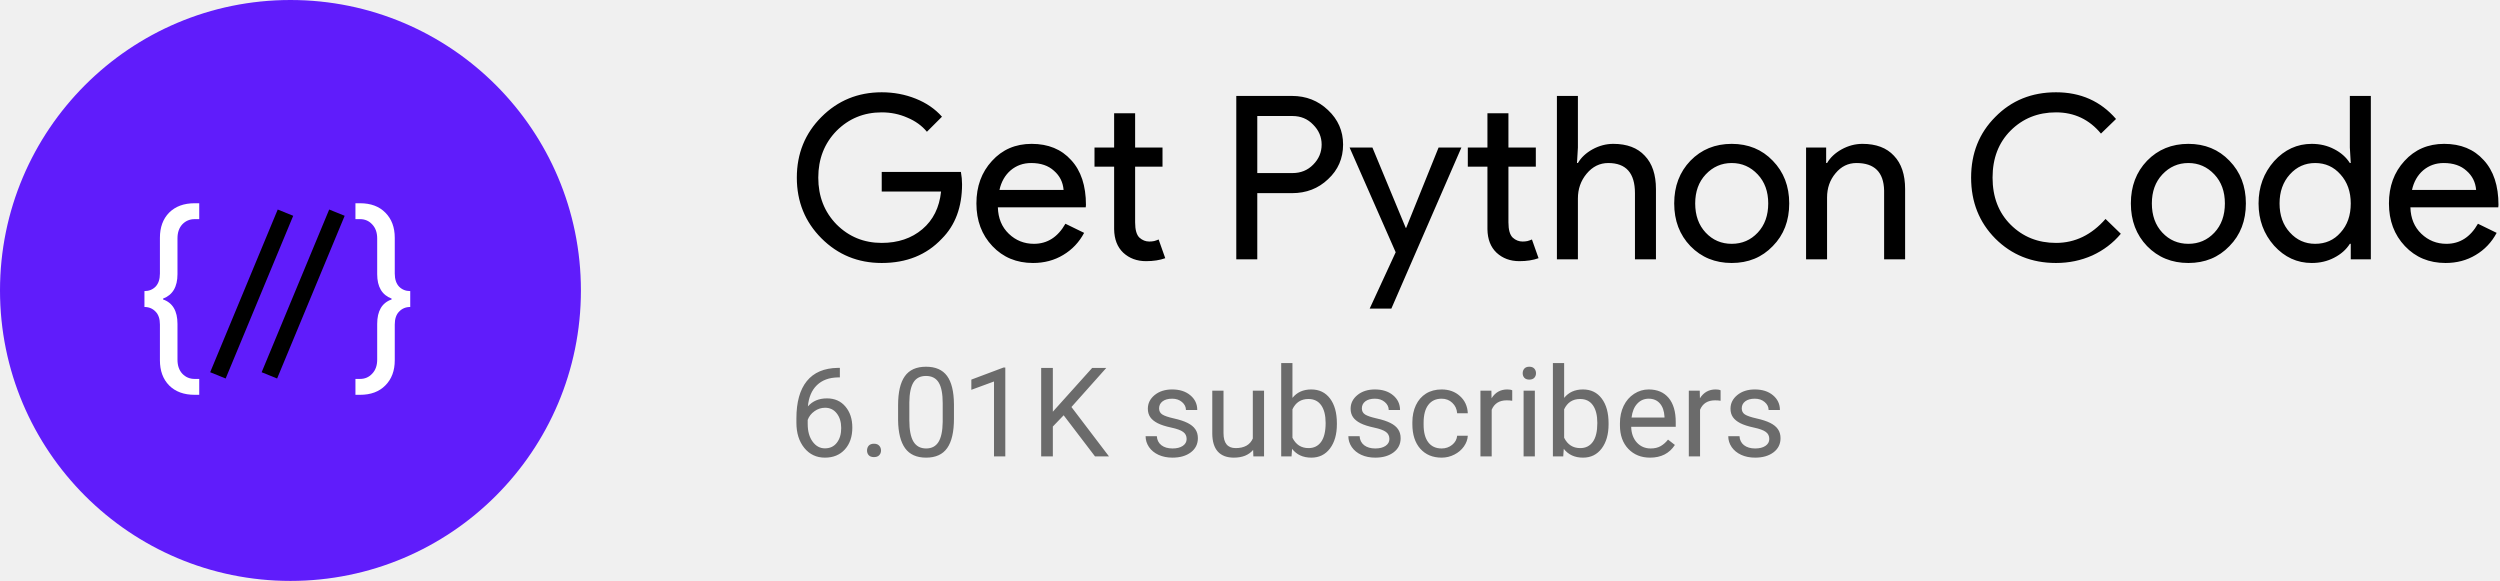
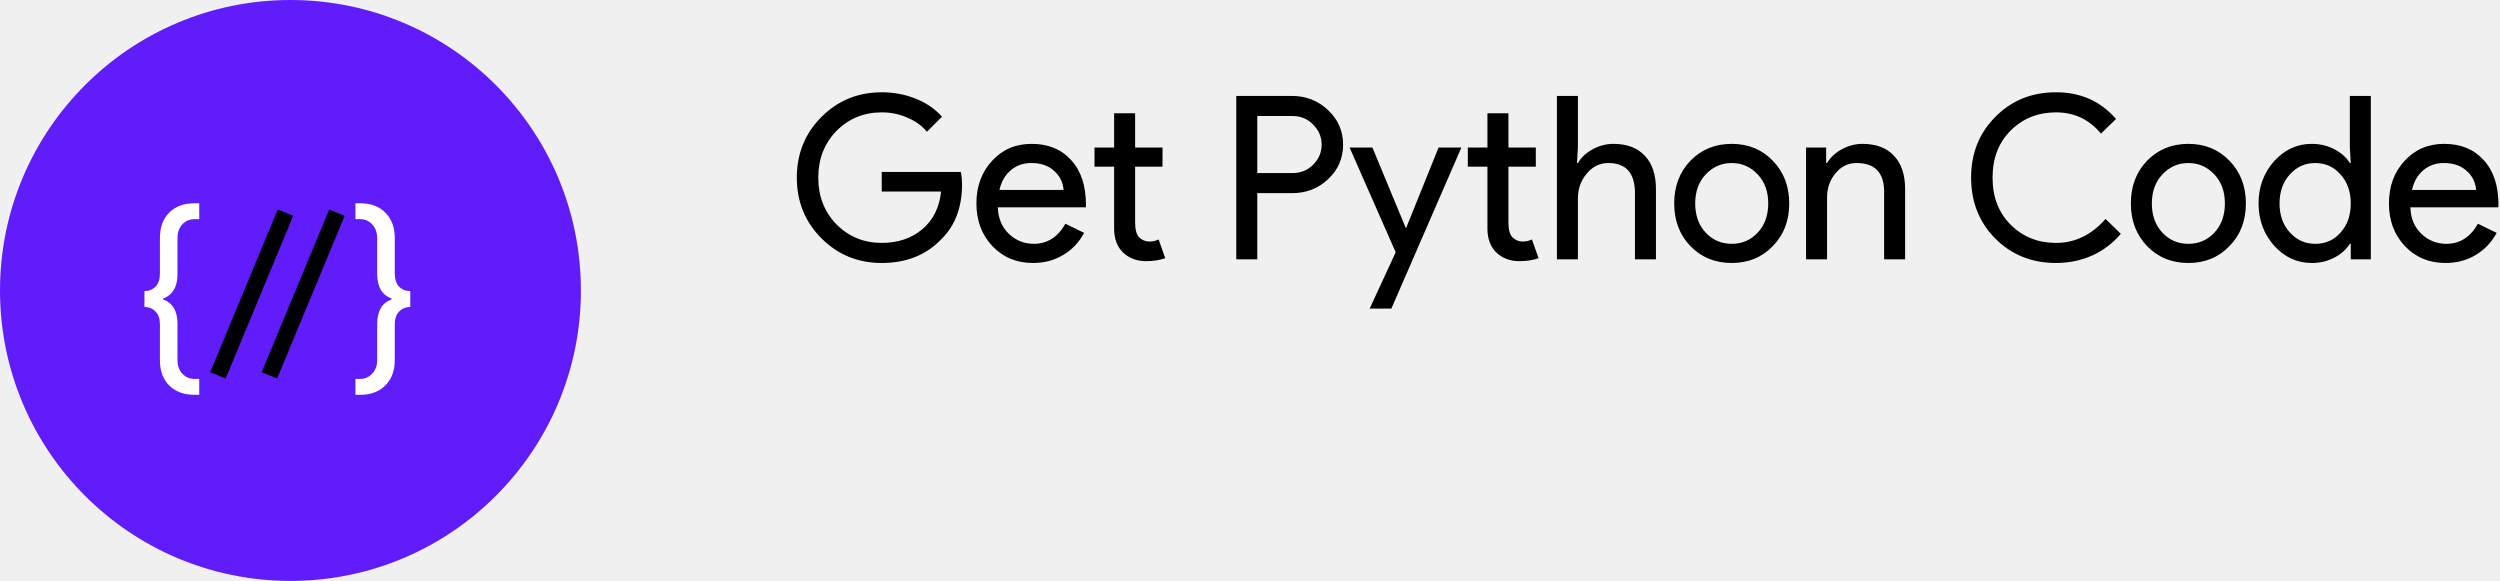
<svg xmlns="http://www.w3.org/2000/svg" width="241" height="56" viewBox="0 0 241 56" fill="none">
  <path d="M56 28C56 12.536 43.464 0 28 0C12.536 0 0 12.536 0 28C0 43.464 12.536 56 28 56C43.464 56 56 43.464 56 28Z" fill="#601CFB" />
  <path d="M18.762 38.06C17.727 38.06 16.907 37.757 16.303 37.153C15.711 36.548 15.416 35.741 15.416 34.733V31.286C15.416 30.735 15.275 30.318 14.992 30.036C14.71 29.741 14.354 29.593 13.924 29.593V28.061C14.354 28.061 14.71 27.919 14.992 27.637C15.275 27.341 15.416 26.918 15.416 26.367V22.92C15.416 21.912 15.711 21.105 16.303 20.5C16.907 19.896 17.727 19.593 18.762 19.593H19.206V21.125H18.762C18.292 21.125 17.895 21.293 17.573 21.629C17.264 21.965 17.109 22.416 17.109 22.98V26.427C17.109 27.651 16.645 28.437 15.718 28.786V28.867C16.645 29.189 17.109 29.976 17.109 31.226V34.673C17.109 35.237 17.264 35.688 17.573 36.024C17.895 36.36 18.292 36.528 18.762 36.528H19.206V38.06H18.762ZM34.708 38.06H34.265V36.528H34.708C35.179 36.528 35.568 36.36 35.877 36.024C36.2 35.688 36.361 35.237 36.361 34.673V31.226C36.361 29.976 36.825 29.189 37.752 28.867V28.786C36.825 28.437 36.361 27.651 36.361 26.427V22.98C36.361 22.416 36.2 21.965 35.877 21.629C35.568 21.293 35.179 21.125 34.708 21.125H34.265V19.593H34.708C35.743 19.593 36.556 19.896 37.148 20.5C37.752 21.105 38.055 21.912 38.055 22.92V26.367C38.055 26.918 38.196 27.341 38.478 27.637C38.76 27.919 39.117 28.061 39.547 28.061V29.593C39.117 29.593 38.76 29.741 38.478 30.036C38.196 30.318 38.055 30.735 38.055 31.286V34.733C38.055 35.741 37.752 36.548 37.148 37.153C36.556 37.757 35.743 38.06 34.708 38.06Z" fill="white" />
  <path d="M21.753 36.487L20.261 35.883L26.773 20.198L28.265 20.803L21.753 36.487ZM26.714 36.487L25.223 35.883L31.734 20.198L33.226 20.803L26.714 36.487Z" fill="black" />
  <path d="M92.742 17.762C92.742 19.962 92.089 21.715 90.784 23.02C89.317 24.575 87.389 25.352 84.998 25.352C82.71 25.352 80.774 24.56 79.19 22.976C77.606 21.392 76.814 19.441 76.814 17.124C76.814 14.807 77.606 12.856 79.19 11.272C80.774 9.688 82.71 8.896 84.998 8.896C86.157 8.896 87.249 9.101 88.276 9.512C89.303 9.923 90.146 10.502 90.806 11.25L89.354 12.702C88.87 12.115 88.239 11.661 87.462 11.338C86.699 11.001 85.878 10.832 84.998 10.832C83.282 10.832 81.83 11.426 80.642 12.614C79.469 13.817 78.882 15.32 78.882 17.124C78.882 18.928 79.469 20.431 80.642 21.634C81.83 22.822 83.282 23.416 84.998 23.416C86.567 23.416 87.873 22.976 88.914 22.096C89.955 21.216 90.557 20.006 90.718 18.466H84.998V16.574H92.632C92.705 16.985 92.742 17.381 92.742 17.762ZM99.582 25.352C97.998 25.352 96.692 24.809 95.666 23.724C94.639 22.639 94.126 21.267 94.126 19.61C94.126 17.967 94.624 16.603 95.622 15.518C96.619 14.418 97.895 13.868 99.45 13.868C101.048 13.868 102.317 14.389 103.256 15.43C104.209 16.457 104.686 17.901 104.686 19.764L104.664 19.984H96.194C96.223 21.04 96.575 21.891 97.25 22.536C97.924 23.181 98.731 23.504 99.67 23.504C100.96 23.504 101.972 22.859 102.706 21.568L104.51 22.448C104.026 23.357 103.351 24.069 102.486 24.582C101.635 25.095 100.667 25.352 99.582 25.352ZM96.348 18.312H102.53C102.471 17.564 102.163 16.948 101.606 16.464C101.063 15.965 100.33 15.716 99.406 15.716C98.643 15.716 97.983 15.951 97.426 16.42C96.883 16.889 96.524 17.52 96.348 18.312ZM110.482 25.176C109.602 25.176 108.869 24.905 108.282 24.362C107.71 23.819 107.417 23.064 107.402 22.096V16.068H105.51V14.22H107.402V10.92H109.426V14.22H112.066V16.068H109.426V21.436C109.426 22.155 109.566 22.646 109.844 22.91C110.123 23.159 110.438 23.284 110.79 23.284C110.952 23.284 111.106 23.269 111.252 23.24C111.414 23.196 111.56 23.145 111.692 23.086L112.33 24.89C111.802 25.081 111.186 25.176 110.482 25.176ZM121.202 18.62V25H119.178V9.248H124.546C125.91 9.248 127.068 9.703 128.022 10.612C128.99 11.521 129.474 12.629 129.474 13.934C129.474 15.269 128.99 16.383 128.022 17.278C127.083 18.173 125.924 18.62 124.546 18.62H121.202ZM121.202 11.184V16.684H124.59C125.396 16.684 126.064 16.413 126.592 15.87C127.134 15.327 127.406 14.682 127.406 13.934C127.406 13.201 127.134 12.563 126.592 12.02C126.064 11.463 125.396 11.184 124.59 11.184H121.202ZM140.88 14.22L134.126 29.752H132.036L134.544 24.318L130.1 14.22H132.3L135.512 21.964H135.556L138.68 14.22H140.88ZM146.469 25.176C145.589 25.176 144.855 24.905 144.269 24.362C143.697 23.819 143.403 23.064 143.389 22.096V16.068H141.497V14.22H143.389V10.92H145.413V14.22H148.053V16.068H145.413V21.436C145.413 22.155 145.552 22.646 145.831 22.91C146.109 23.159 146.425 23.284 146.777 23.284C146.938 23.284 147.092 23.269 147.239 23.24C147.4 23.196 147.547 23.145 147.679 23.086L148.317 24.89C147.789 25.081 147.173 25.176 146.469 25.176ZM150.086 9.248H152.11V14.22L152.022 15.716H152.11C152.418 15.188 152.887 14.748 153.518 14.396C154.163 14.044 154.83 13.868 155.52 13.868C156.84 13.868 157.852 14.249 158.556 15.012C159.274 15.76 159.634 16.831 159.634 18.224V25H157.61V18.62C157.61 16.684 156.752 15.716 155.036 15.716C154.214 15.716 153.518 16.061 152.946 16.75C152.388 17.425 152.11 18.217 152.11 19.126V25H150.086V9.248ZM161.393 19.61C161.393 17.953 161.914 16.581 162.955 15.496C164.011 14.411 165.339 13.868 166.937 13.868C168.536 13.868 169.856 14.411 170.897 15.496C171.953 16.581 172.481 17.953 172.481 19.61C172.481 21.282 171.953 22.653 170.897 23.724C169.856 24.809 168.536 25.352 166.937 25.352C165.339 25.352 164.011 24.809 162.955 23.724C161.914 22.639 161.393 21.267 161.393 19.61ZM163.417 19.61C163.417 20.769 163.755 21.707 164.429 22.426C165.104 23.145 165.94 23.504 166.937 23.504C167.935 23.504 168.771 23.145 169.445 22.426C170.12 21.707 170.457 20.769 170.457 19.61C170.457 18.466 170.12 17.535 169.445 16.816C168.756 16.083 167.92 15.716 166.937 15.716C165.955 15.716 165.119 16.083 164.429 16.816C163.755 17.535 163.417 18.466 163.417 19.61ZM174.105 14.22H176.041V15.716H176.129C176.437 15.188 176.906 14.748 177.537 14.396C178.182 14.044 178.85 13.868 179.539 13.868C180.859 13.868 181.871 14.249 182.575 15.012C183.294 15.76 183.653 16.831 183.653 18.224V25H181.629V18.356C181.585 16.596 180.698 15.716 178.967 15.716C178.16 15.716 177.486 16.046 176.943 16.706C176.4 17.351 176.129 18.129 176.129 19.038V25H174.105V14.22ZM198.199 25.352C195.867 25.352 193.917 24.567 192.347 22.998C190.793 21.429 190.015 19.471 190.015 17.124C190.015 14.777 190.793 12.827 192.347 11.272C193.902 9.688 195.853 8.896 198.199 8.896C200.575 8.896 202.504 9.754 203.985 11.47L202.533 12.878C201.404 11.514 199.959 10.832 198.199 10.832C196.454 10.832 194.995 11.419 193.821 12.592C192.663 13.751 192.083 15.261 192.083 17.124C192.083 18.987 192.663 20.497 193.821 21.656C194.995 22.829 196.454 23.416 198.199 23.416C200.033 23.416 201.624 22.646 202.973 21.106L204.447 22.536C203.699 23.431 202.783 24.127 201.697 24.626C200.612 25.11 199.446 25.352 198.199 25.352ZM205.415 19.61C205.415 17.953 205.935 16.581 206.977 15.496C208.033 14.411 209.36 13.868 210.959 13.868C212.557 13.868 213.877 14.411 214.919 15.496C215.975 16.581 216.503 17.953 216.503 19.61C216.503 21.282 215.975 22.653 214.919 23.724C213.877 24.809 212.557 25.352 210.959 25.352C209.36 25.352 208.033 24.809 206.977 23.724C205.935 22.639 205.415 21.267 205.415 19.61ZM207.439 19.61C207.439 20.769 207.776 21.707 208.451 22.426C209.125 23.145 209.961 23.504 210.959 23.504C211.956 23.504 212.792 23.145 213.467 22.426C214.141 21.707 214.479 20.769 214.479 19.61C214.479 18.466 214.141 17.535 213.467 16.816C212.777 16.083 211.941 15.716 210.959 15.716C209.976 15.716 209.14 16.083 208.451 16.816C207.776 17.535 207.439 18.466 207.439 19.61ZM223.181 23.504C224.179 23.504 224.993 23.145 225.623 22.426C226.283 21.707 226.613 20.769 226.613 19.61C226.613 18.481 226.283 17.549 225.623 16.816C224.978 16.083 224.164 15.716 223.181 15.716C222.213 15.716 221.399 16.083 220.739 16.816C220.079 17.549 219.749 18.481 219.749 19.61C219.749 20.754 220.079 21.685 220.739 22.404C221.399 23.137 222.213 23.504 223.181 23.504ZM222.851 25.352C221.443 25.352 220.233 24.795 219.221 23.68C218.224 22.551 217.725 21.194 217.725 19.61C217.725 18.026 218.224 16.669 219.221 15.54C220.233 14.425 221.443 13.868 222.851 13.868C223.643 13.868 224.362 14.037 225.007 14.374C225.667 14.711 226.173 15.159 226.525 15.716H226.613L226.525 14.22V9.248H228.549V25H226.613V23.504H226.525C226.173 24.061 225.667 24.509 225.007 24.846C224.362 25.183 223.643 25.352 222.851 25.352ZM235.75 25.352C234.166 25.352 232.86 24.809 231.834 23.724C230.807 22.639 230.294 21.267 230.294 19.61C230.294 17.967 230.792 16.603 231.79 15.518C232.787 14.418 234.063 13.868 235.618 13.868C237.216 13.868 238.485 14.389 239.424 15.43C240.377 16.457 240.854 17.901 240.854 19.764L240.832 19.984H232.362C232.391 21.04 232.743 21.891 233.418 22.536C234.092 23.181 234.899 23.504 235.838 23.504C237.128 23.504 238.14 22.859 238.874 21.568L240.678 22.448C240.194 23.357 239.519 24.069 238.654 24.582C237.803 25.095 236.835 25.352 235.75 25.352ZM232.516 18.312H238.698C238.639 17.564 238.331 16.948 237.774 16.464C237.231 15.965 236.498 15.716 235.574 15.716C234.811 15.716 234.151 15.951 233.594 16.42C233.051 16.889 232.692 17.52 232.516 18.312Z" fill="black" />
-   <path d="M80.963 35.463V36.383H80.764C79.92 36.398 79.248 36.648 78.748 37.133C78.248 37.617 77.959 38.299 77.881 39.178C78.33 38.662 78.943 38.404 79.721 38.404C80.463 38.404 81.055 38.666 81.496 39.19C81.941 39.713 82.164 40.389 82.164 41.217C82.164 42.096 81.924 42.799 81.443 43.326C80.967 43.853 80.326 44.117 79.522 44.117C78.705 44.117 78.043 43.805 77.535 43.18C77.027 42.551 76.773 41.742 76.773 40.754V40.338C76.773 38.768 77.107 37.568 77.775 36.74C78.447 35.908 79.445 35.482 80.769 35.463H80.963ZM79.539 39.307C79.168 39.307 78.826 39.418 78.514 39.641C78.201 39.863 77.984 40.143 77.863 40.478V40.877C77.863 41.58 78.022 42.147 78.338 42.576C78.654 43.006 79.049 43.221 79.522 43.221C80.01 43.221 80.393 43.041 80.67 42.682C80.951 42.322 81.092 41.852 81.092 41.27C81.092 40.684 80.949 40.211 80.664 39.852C80.383 39.488 80.008 39.307 79.539 39.307ZM83.582 43.432C83.582 43.244 83.637 43.088 83.746 42.963C83.859 42.838 84.027 42.775 84.25 42.775C84.473 42.775 84.641 42.838 84.754 42.963C84.871 43.088 84.93 43.244 84.93 43.432C84.93 43.611 84.871 43.762 84.754 43.883C84.641 44.004 84.473 44.065 84.25 44.065C84.027 44.065 83.859 44.004 83.746 43.883C83.637 43.762 83.582 43.611 83.582 43.432ZM91.961 40.361C91.961 41.631 91.744 42.574 91.311 43.191C90.877 43.809 90.199 44.117 89.277 44.117C88.367 44.117 87.693 43.816 87.256 43.215C86.818 42.609 86.592 41.707 86.576 40.508V39.06C86.576 37.807 86.793 36.875 87.227 36.266C87.66 35.656 88.34 35.352 89.266 35.352C90.184 35.352 90.859 35.647 91.293 36.236C91.727 36.822 91.949 37.728 91.961 38.955V40.361ZM90.877 38.879C90.877 37.961 90.748 37.293 90.49 36.875C90.232 36.453 89.824 36.242 89.266 36.242C88.711 36.242 88.307 36.451 88.053 36.869C87.799 37.287 87.668 37.93 87.66 38.797V40.531C87.66 41.453 87.793 42.135 88.059 42.576C88.328 43.014 88.734 43.232 89.277 43.232C89.812 43.232 90.209 43.025 90.467 42.611C90.728 42.197 90.865 41.545 90.877 40.654V38.879ZM96.912 44H95.822V36.775L93.637 37.578V36.594L96.742 35.428H96.912V44ZM102.537 40.033L101.494 41.117V44H100.369V35.469H101.494V39.688L105.285 35.469H106.645L103.287 39.236L106.908 44H105.561L102.537 40.033ZM114.391 42.318C114.391 42.025 114.279 41.799 114.057 41.639C113.838 41.475 113.453 41.334 112.902 41.217C112.355 41.1 111.92 40.959 111.596 40.795C111.275 40.631 111.037 40.435 110.881 40.209C110.729 39.982 110.652 39.713 110.652 39.4C110.652 38.881 110.871 38.441 111.309 38.082C111.75 37.723 112.312 37.543 112.996 37.543C113.715 37.543 114.297 37.728 114.742 38.1C115.191 38.471 115.416 38.945 115.416 39.523H114.326C114.326 39.227 114.199 38.971 113.945 38.756C113.695 38.541 113.379 38.434 112.996 38.434C112.602 38.434 112.293 38.52 112.07 38.691C111.848 38.863 111.736 39.088 111.736 39.365C111.736 39.627 111.84 39.824 112.047 39.957C112.254 40.09 112.627 40.217 113.166 40.338C113.709 40.459 114.148 40.603 114.484 40.772C114.82 40.94 115.068 41.143 115.229 41.381C115.393 41.615 115.475 41.902 115.475 42.242C115.475 42.809 115.248 43.264 114.795 43.607C114.342 43.947 113.754 44.117 113.031 44.117C112.523 44.117 112.074 44.027 111.684 43.848C111.293 43.668 110.986 43.418 110.764 43.098C110.545 42.773 110.436 42.424 110.436 42.049H111.52C111.539 42.412 111.684 42.701 111.953 42.916C112.227 43.127 112.586 43.232 113.031 43.232C113.441 43.232 113.77 43.15 114.016 42.986C114.266 42.818 114.391 42.596 114.391 42.318ZM120.801 43.373C120.379 43.869 119.76 44.117 118.943 44.117C118.268 44.117 117.752 43.922 117.396 43.531C117.045 43.137 116.867 42.555 116.863 41.785V37.66H117.947V41.756C117.947 42.717 118.338 43.197 119.119 43.197C119.947 43.197 120.498 42.889 120.771 42.272V37.66H121.855V44H120.824L120.801 43.373ZM128.875 40.9C128.875 41.869 128.652 42.648 128.207 43.238C127.762 43.824 127.164 44.117 126.414 44.117C125.613 44.117 124.994 43.834 124.557 43.268L124.504 44H123.508V35H124.592V38.357C125.029 37.815 125.633 37.543 126.402 37.543C127.172 37.543 127.775 37.834 128.213 38.416C128.654 38.998 128.875 39.795 128.875 40.807V40.9ZM127.791 40.777C127.791 40.039 127.648 39.469 127.363 39.066C127.078 38.664 126.668 38.463 126.133 38.463C125.418 38.463 124.904 38.795 124.592 39.459V42.201C124.924 42.865 125.441 43.197 126.145 43.197C126.664 43.197 127.068 42.996 127.357 42.594C127.646 42.191 127.791 41.586 127.791 40.777ZM133.938 42.318C133.938 42.025 133.826 41.799 133.604 41.639C133.385 41.475 133 41.334 132.449 41.217C131.902 41.1 131.467 40.959 131.143 40.795C130.822 40.631 130.584 40.435 130.428 40.209C130.275 39.982 130.199 39.713 130.199 39.4C130.199 38.881 130.418 38.441 130.855 38.082C131.297 37.723 131.859 37.543 132.543 37.543C133.262 37.543 133.844 37.728 134.289 38.1C134.738 38.471 134.963 38.945 134.963 39.523H133.873C133.873 39.227 133.746 38.971 133.492 38.756C133.242 38.541 132.926 38.434 132.543 38.434C132.148 38.434 131.84 38.52 131.617 38.691C131.395 38.863 131.283 39.088 131.283 39.365C131.283 39.627 131.387 39.824 131.594 39.957C131.801 40.09 132.174 40.217 132.713 40.338C133.256 40.459 133.695 40.603 134.031 40.772C134.367 40.94 134.615 41.143 134.775 41.381C134.939 41.615 135.021 41.902 135.021 42.242C135.021 42.809 134.795 43.264 134.342 43.607C133.889 43.947 133.301 44.117 132.578 44.117C132.07 44.117 131.621 44.027 131.23 43.848C130.84 43.668 130.533 43.418 130.311 43.098C130.092 42.773 129.982 42.424 129.982 42.049H131.066C131.086 42.412 131.23 42.701 131.5 42.916C131.773 43.127 132.133 43.232 132.578 43.232C132.988 43.232 133.316 43.15 133.562 42.986C133.812 42.818 133.938 42.596 133.938 42.318ZM138.977 43.232C139.363 43.232 139.701 43.115 139.99 42.881C140.279 42.647 140.439 42.353 140.471 42.002H141.496C141.477 42.365 141.352 42.711 141.121 43.039C140.891 43.367 140.582 43.629 140.195 43.824C139.812 44.02 139.406 44.117 138.977 44.117C138.113 44.117 137.426 43.83 136.914 43.256C136.406 42.678 136.152 41.889 136.152 40.889V40.707C136.152 40.09 136.266 39.541 136.492 39.06C136.719 38.58 137.043 38.207 137.465 37.941C137.891 37.676 138.393 37.543 138.971 37.543C139.682 37.543 140.271 37.756 140.74 38.182C141.213 38.607 141.465 39.16 141.496 39.84H140.471C140.439 39.43 140.283 39.094 140.002 38.832C139.725 38.566 139.381 38.434 138.971 38.434C138.42 38.434 137.992 38.633 137.688 39.031C137.387 39.426 137.236 39.998 137.236 40.748V40.953C137.236 41.684 137.387 42.246 137.688 42.641C137.988 43.035 138.418 43.232 138.977 43.232ZM145.779 38.633C145.615 38.605 145.438 38.592 145.246 38.592C144.535 38.592 144.053 38.895 143.799 39.5V44H142.715V37.66H143.77L143.787 38.393C144.143 37.826 144.646 37.543 145.299 37.543C145.51 37.543 145.67 37.57 145.779 37.625V38.633ZM147.959 44H146.875V37.66H147.959V44ZM146.787 35.978C146.787 35.803 146.84 35.654 146.945 35.533C147.055 35.412 147.215 35.352 147.426 35.352C147.637 35.352 147.797 35.412 147.906 35.533C148.016 35.654 148.07 35.803 148.07 35.978C148.07 36.154 148.016 36.301 147.906 36.418C147.797 36.535 147.637 36.594 147.426 36.594C147.215 36.594 147.055 36.535 146.945 36.418C146.84 36.301 146.787 36.154 146.787 35.978ZM155.066 40.9C155.066 41.869 154.844 42.648 154.398 43.238C153.953 43.824 153.355 44.117 152.605 44.117C151.805 44.117 151.186 43.834 150.748 43.268L150.695 44H149.699V35H150.783V38.357C151.221 37.815 151.824 37.543 152.594 37.543C153.363 37.543 153.967 37.834 154.404 38.416C154.846 38.998 155.066 39.795 155.066 40.807V40.9ZM153.982 40.777C153.982 40.039 153.84 39.469 153.555 39.066C153.27 38.664 152.859 38.463 152.324 38.463C151.609 38.463 151.096 38.795 150.783 39.459V42.201C151.115 42.865 151.633 43.197 152.336 43.197C152.855 43.197 153.26 42.996 153.549 42.594C153.838 42.191 153.982 41.586 153.982 40.777ZM159.068 44.117C158.209 44.117 157.51 43.836 156.971 43.273C156.432 42.707 156.162 41.951 156.162 41.006V40.807C156.162 40.178 156.281 39.617 156.52 39.125C156.762 38.629 157.098 38.242 157.527 37.965C157.961 37.684 158.43 37.543 158.934 37.543C159.758 37.543 160.398 37.815 160.855 38.357C161.312 38.9 161.541 39.678 161.541 40.69V41.141H157.246C157.262 41.766 157.443 42.272 157.791 42.658C158.143 43.041 158.588 43.232 159.127 43.232C159.51 43.232 159.834 43.154 160.1 42.998C160.365 42.842 160.598 42.635 160.797 42.377L161.459 42.893C160.928 43.709 160.131 44.117 159.068 44.117ZM158.934 38.434C158.496 38.434 158.129 38.594 157.832 38.914C157.535 39.23 157.352 39.676 157.281 40.25H160.457V40.168C160.426 39.617 160.277 39.191 160.012 38.891C159.746 38.586 159.387 38.434 158.934 38.434ZM165.865 38.633C165.701 38.605 165.523 38.592 165.332 38.592C164.621 38.592 164.139 38.895 163.885 39.5V44H162.801V37.66H163.855L163.873 38.393C164.229 37.826 164.732 37.543 165.385 37.543C165.596 37.543 165.756 37.57 165.865 37.625V38.633ZM170.559 42.318C170.559 42.025 170.447 41.799 170.225 41.639C170.006 41.475 169.621 41.334 169.07 41.217C168.523 41.1 168.088 40.959 167.764 40.795C167.443 40.631 167.205 40.435 167.049 40.209C166.896 39.982 166.82 39.713 166.82 39.4C166.82 38.881 167.039 38.441 167.477 38.082C167.918 37.723 168.48 37.543 169.164 37.543C169.883 37.543 170.465 37.728 170.91 38.1C171.359 38.471 171.584 38.945 171.584 39.523H170.494C170.494 39.227 170.367 38.971 170.113 38.756C169.863 38.541 169.547 38.434 169.164 38.434C168.77 38.434 168.461 38.52 168.238 38.691C168.016 38.863 167.904 39.088 167.904 39.365C167.904 39.627 168.008 39.824 168.215 39.957C168.422 40.09 168.795 40.217 169.334 40.338C169.877 40.459 170.316 40.603 170.652 40.772C170.988 40.94 171.236 41.143 171.396 41.381C171.561 41.615 171.643 41.902 171.643 42.242C171.643 42.809 171.416 43.264 170.963 43.607C170.51 43.947 169.922 44.117 169.199 44.117C168.691 44.117 168.242 44.027 167.852 43.848C167.461 43.668 167.154 43.418 166.932 43.098C166.713 42.773 166.604 42.424 166.604 42.049H167.688C167.707 42.412 167.852 42.701 168.121 42.916C168.395 43.127 168.754 43.232 169.199 43.232C169.609 43.232 169.938 43.15 170.184 42.986C170.434 42.818 170.559 42.596 170.559 42.318Z" fill="#6B6B6B" />
</svg>
